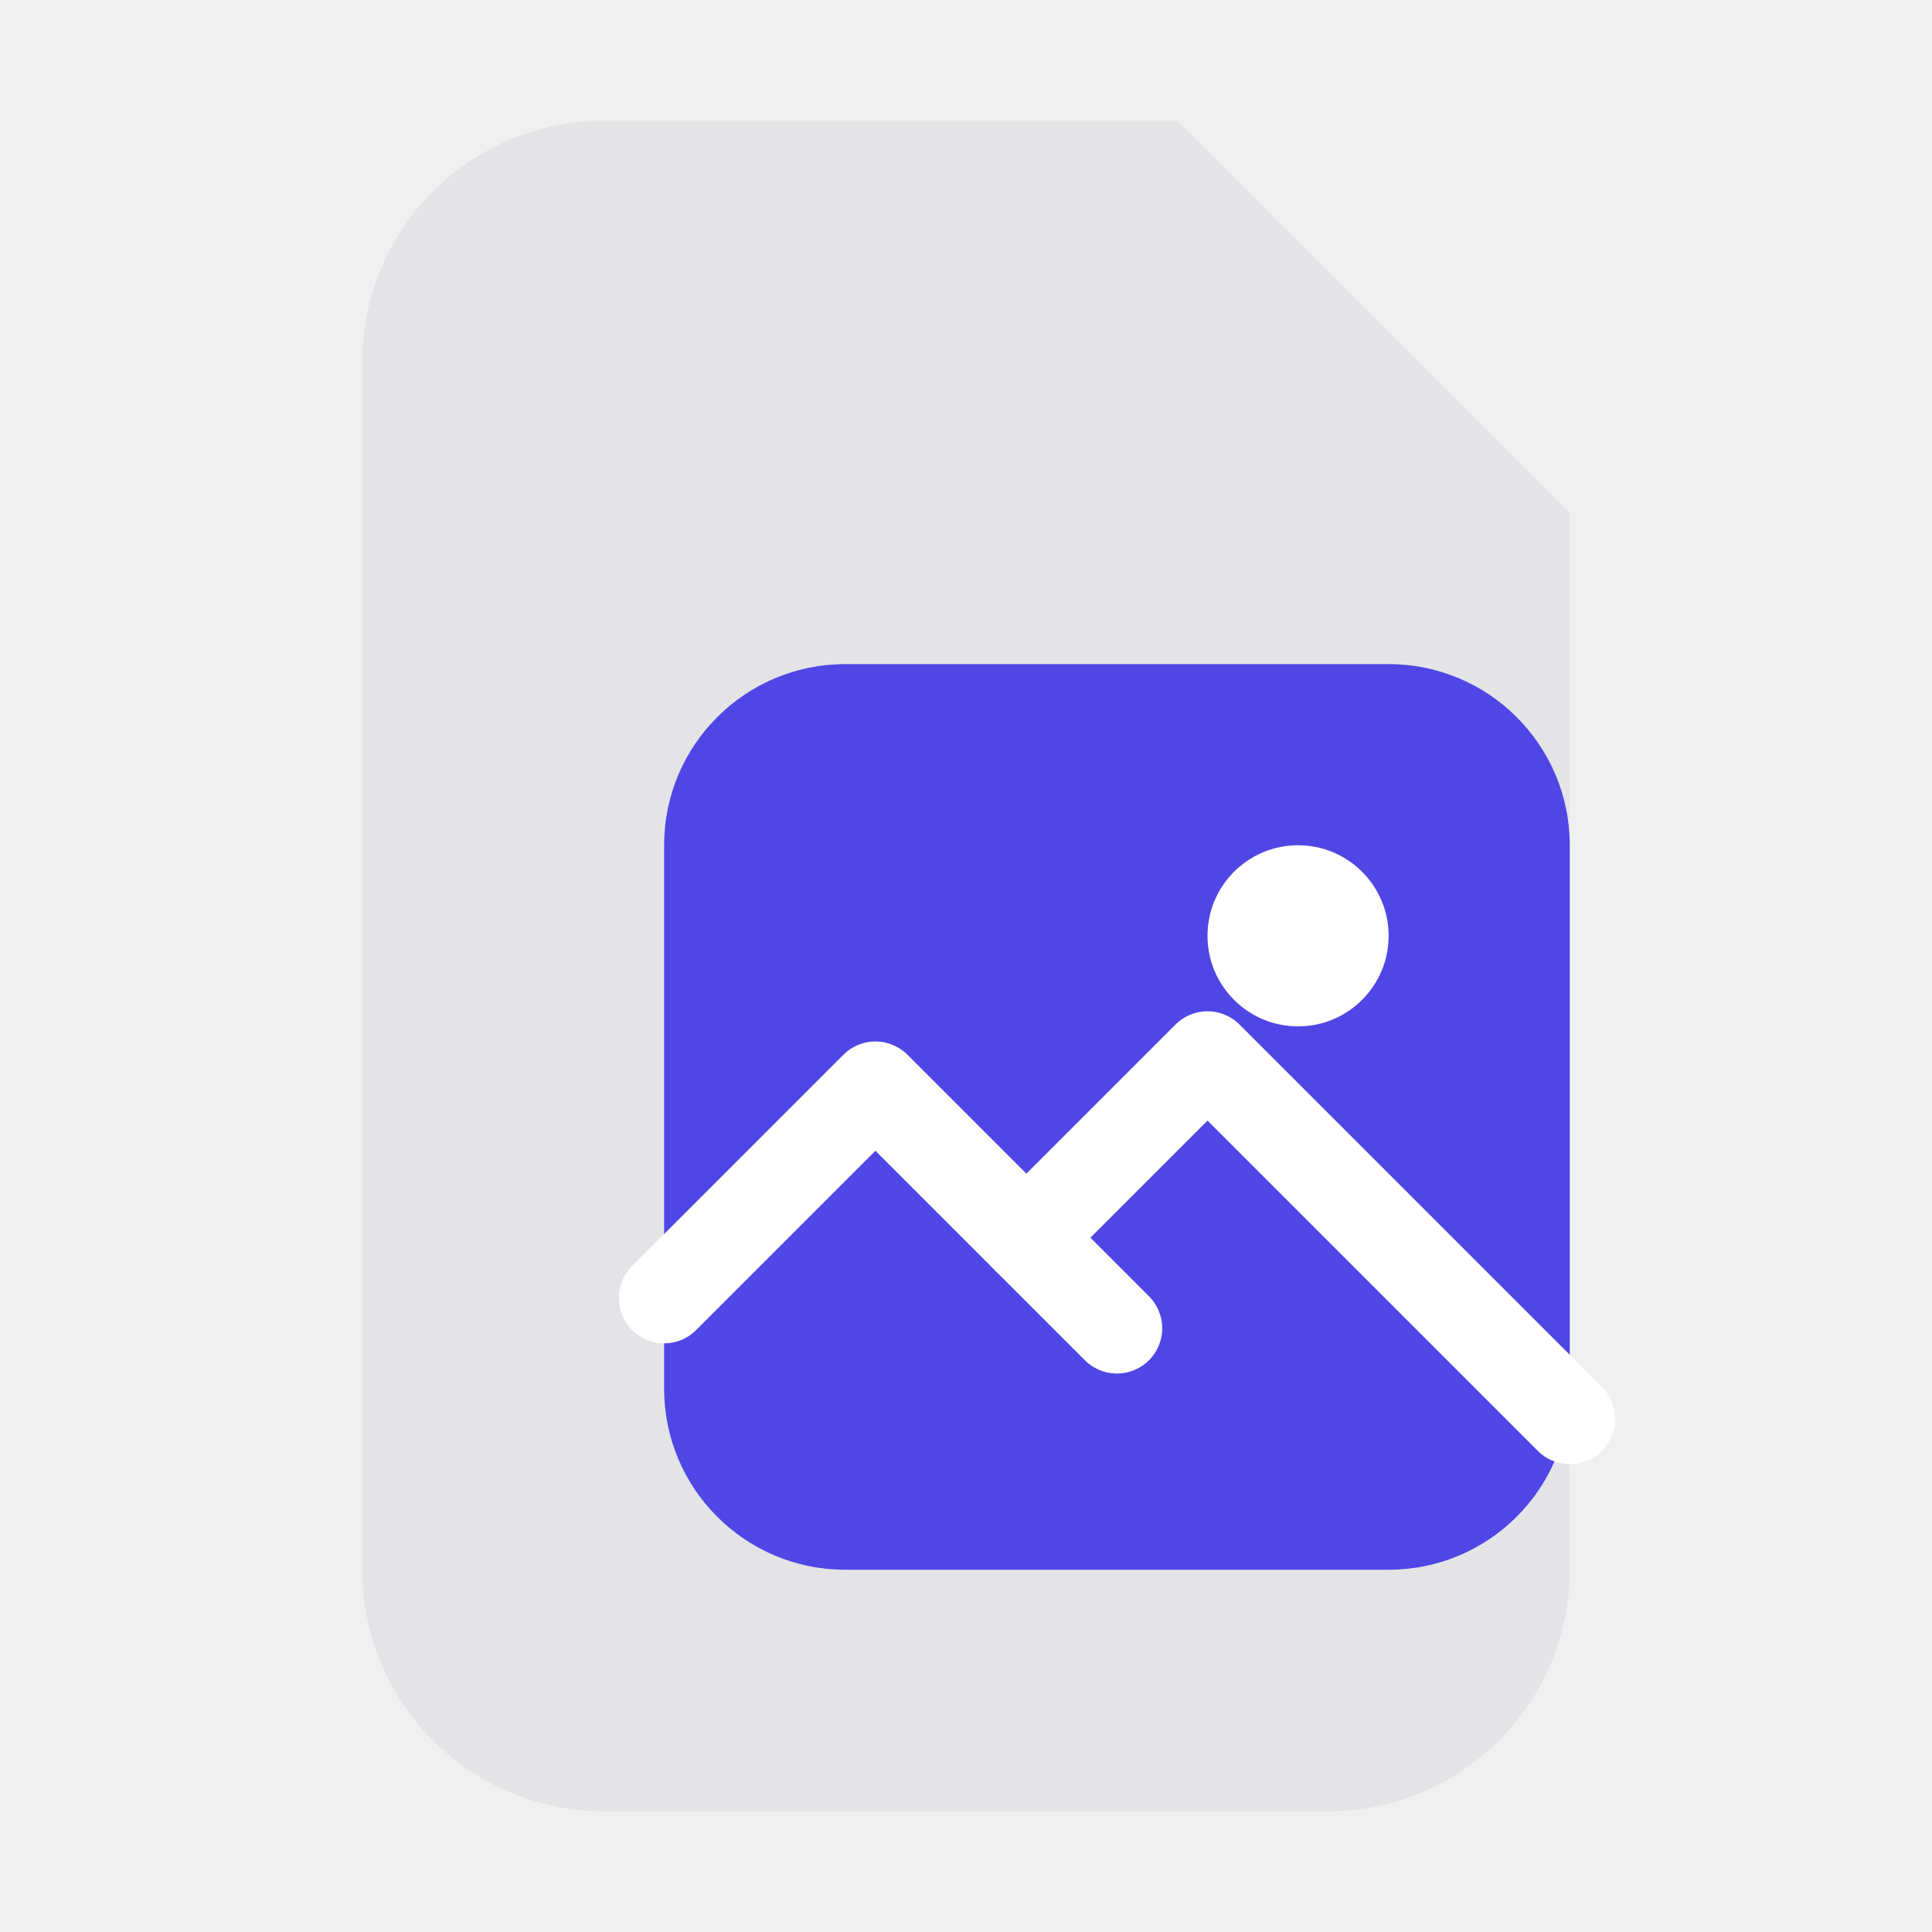
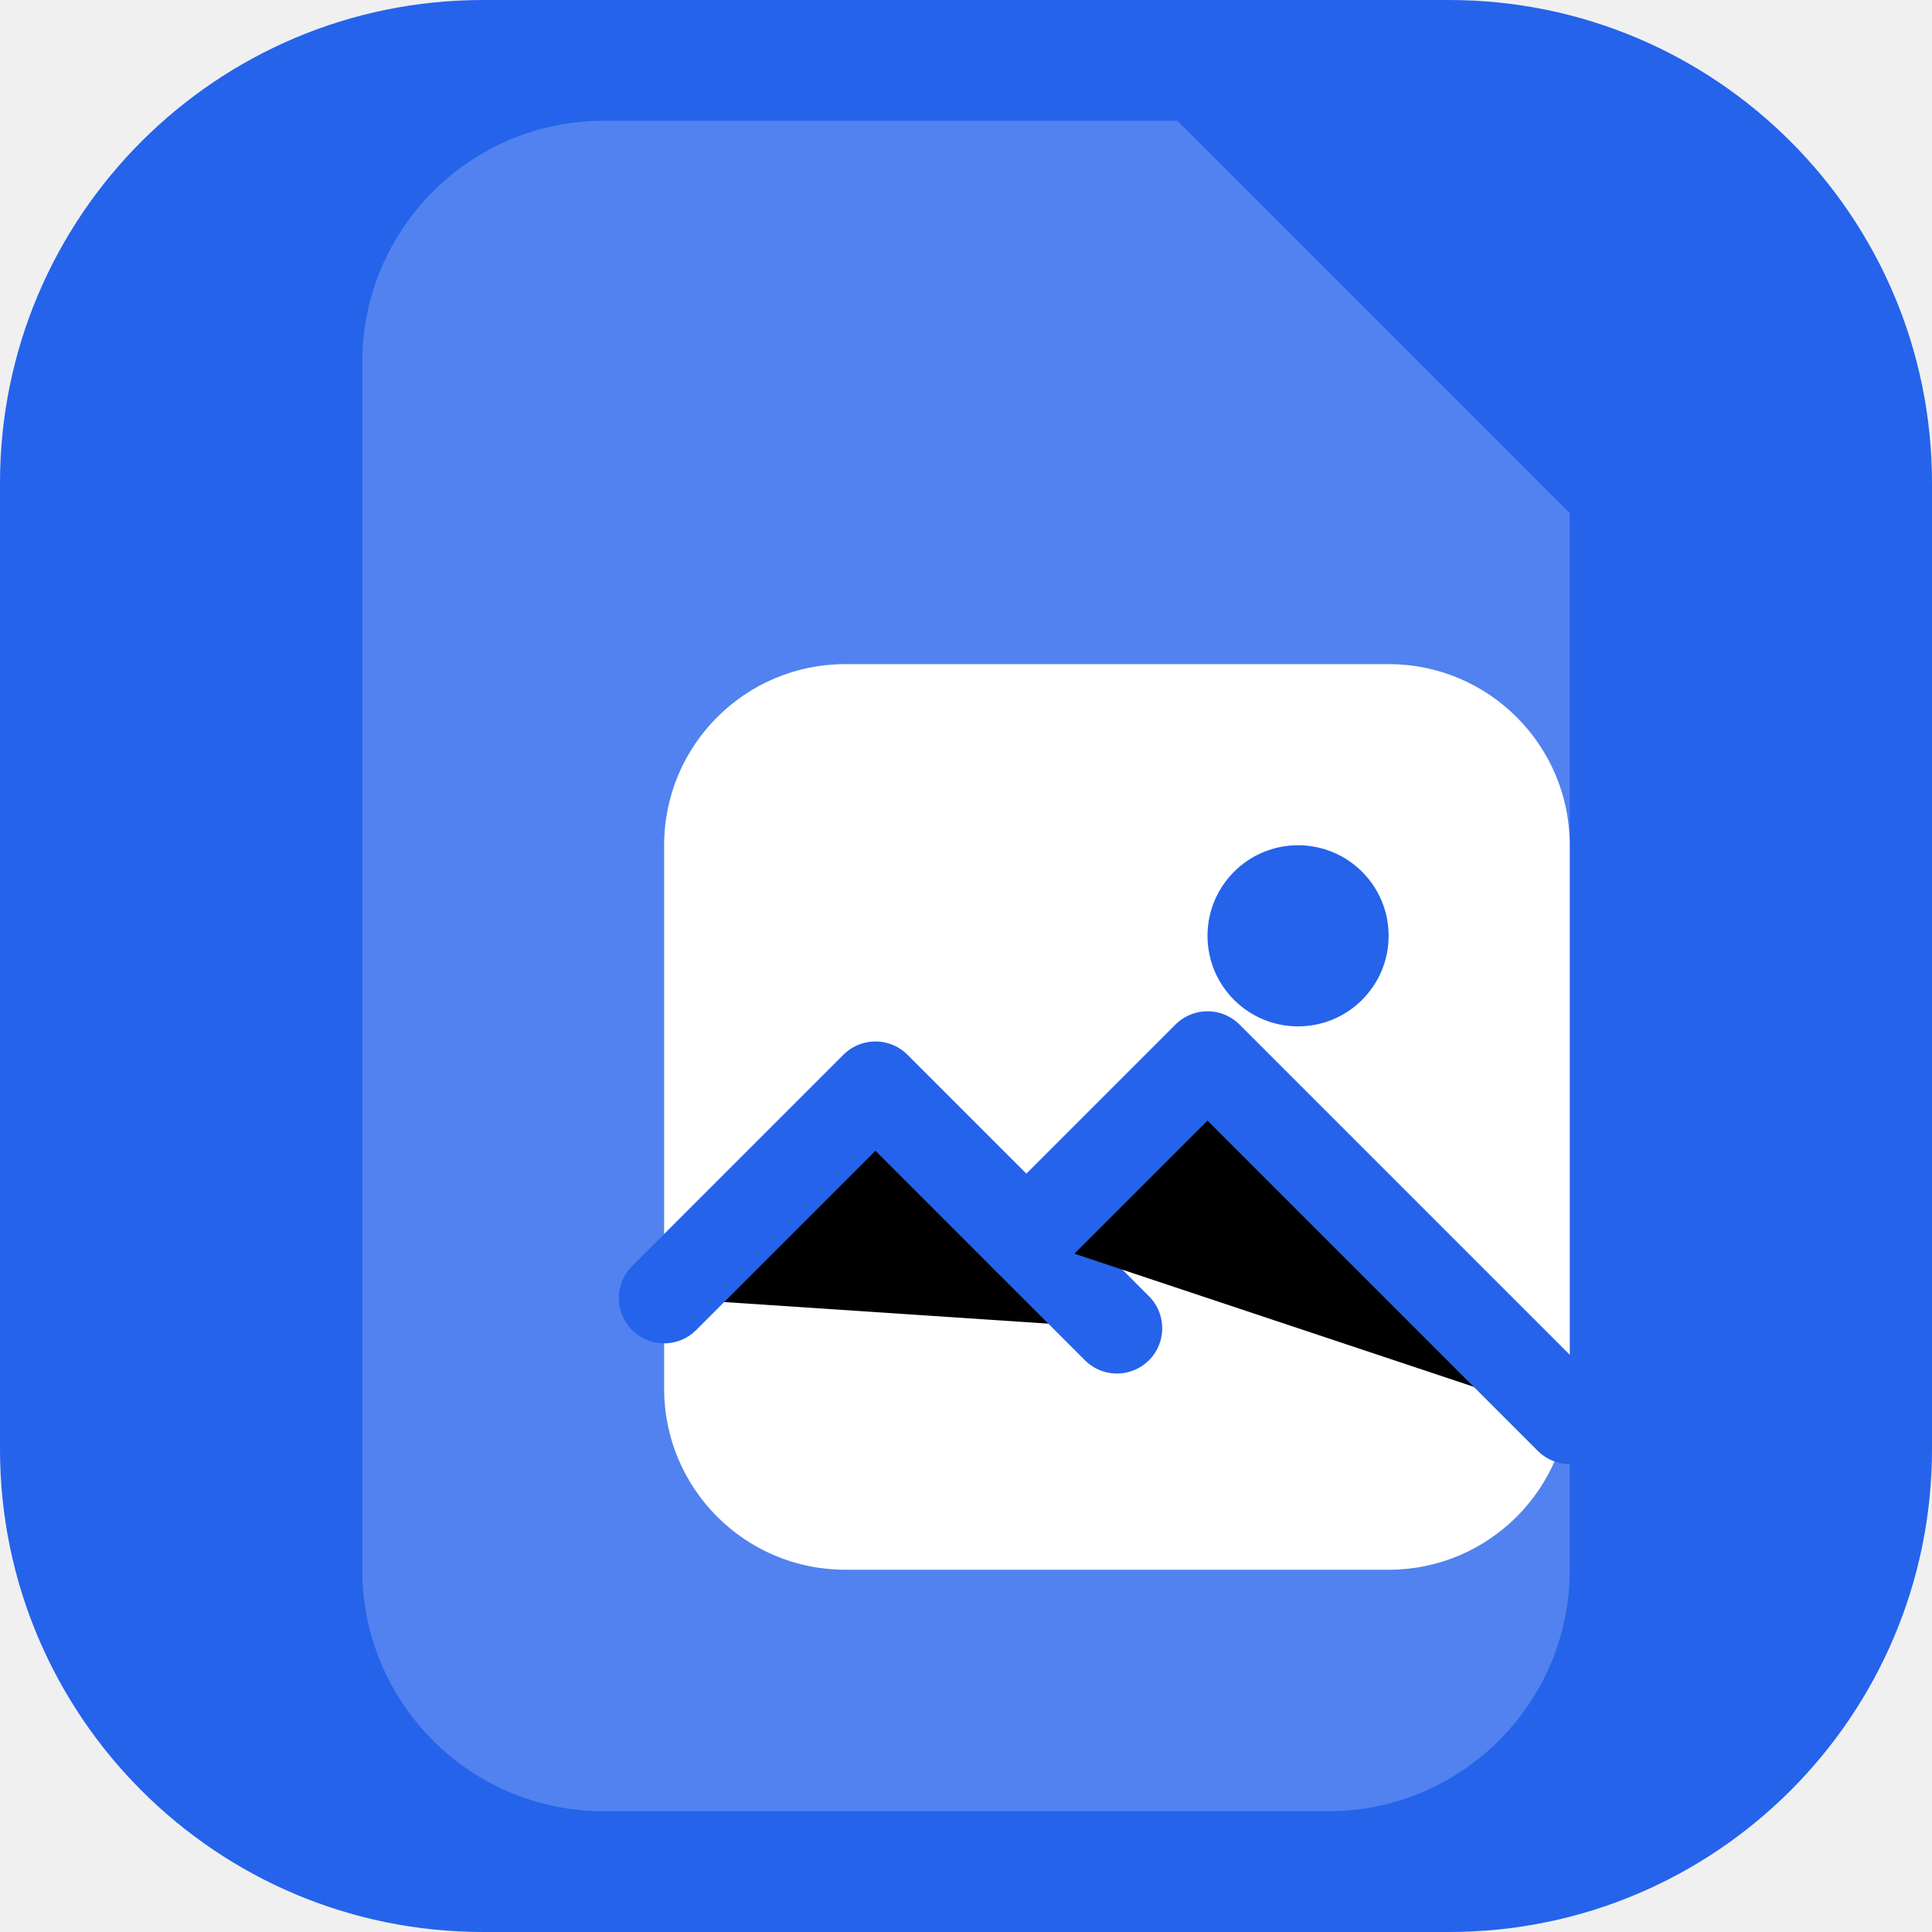
- <svg xmlns="http://www.w3.org/2000/svg" viewBox="0 0 32 32" fill="none">
-   <path d="M6 6C6 3.791 7.791 2 10 2H19.5L26 8.5V26C26 28.209 24.209 30 22 30H10C7.791 30 6 28.209 6 26V6Z" fill="#e4e4e7" />
-   <rect x="11" y="11" width="15" height="15" rx="3" fill="#4f46e5" />
-   <path d="M11 21.5L14.5 18L18.5 22" stroke="white" stroke-width="1.5" stroke-linecap="round" stroke-linejoin="round" />
-   <path d="M17 20.5L20 17.5L26 23.5" stroke="white" stroke-width="1.5" stroke-linecap="round" stroke-linejoin="round" />
-   <circle cx="21.5" cy="15.5" r="1.5" fill="white" />
+ <svg xmlns="http://www.w3.org/2000/svg" viewBox="0 0 32 32">
+   <rect width="32" height="32" rx="8" fill="#2563eb" />
+   <path d="M6 6C6 3.791 7.791 2 10 2H19.5L26 8.5V26C26 28.209 24.209 30 22 30H10C7.791 30 6 28.209 6 26V6Z" fill="white" opacity="0.2" />
+   <rect x="11" y="11" width="15" height="15" rx="3" fill="white" />
+   <path d="M11 21.5L14.5 18L18.5 22" stroke="#2563eb" stroke-width="1.5" stroke-linecap="round" stroke-linejoin="round" />
+   <path d="M17 20.5L20 17.5L26 23.5" stroke="#2563eb" stroke-width="1.5" stroke-linecap="round" stroke-linejoin="round" />
+   <circle cx="21.5" cy="15.5" r="1.5" fill="#2563eb" />
</svg>
